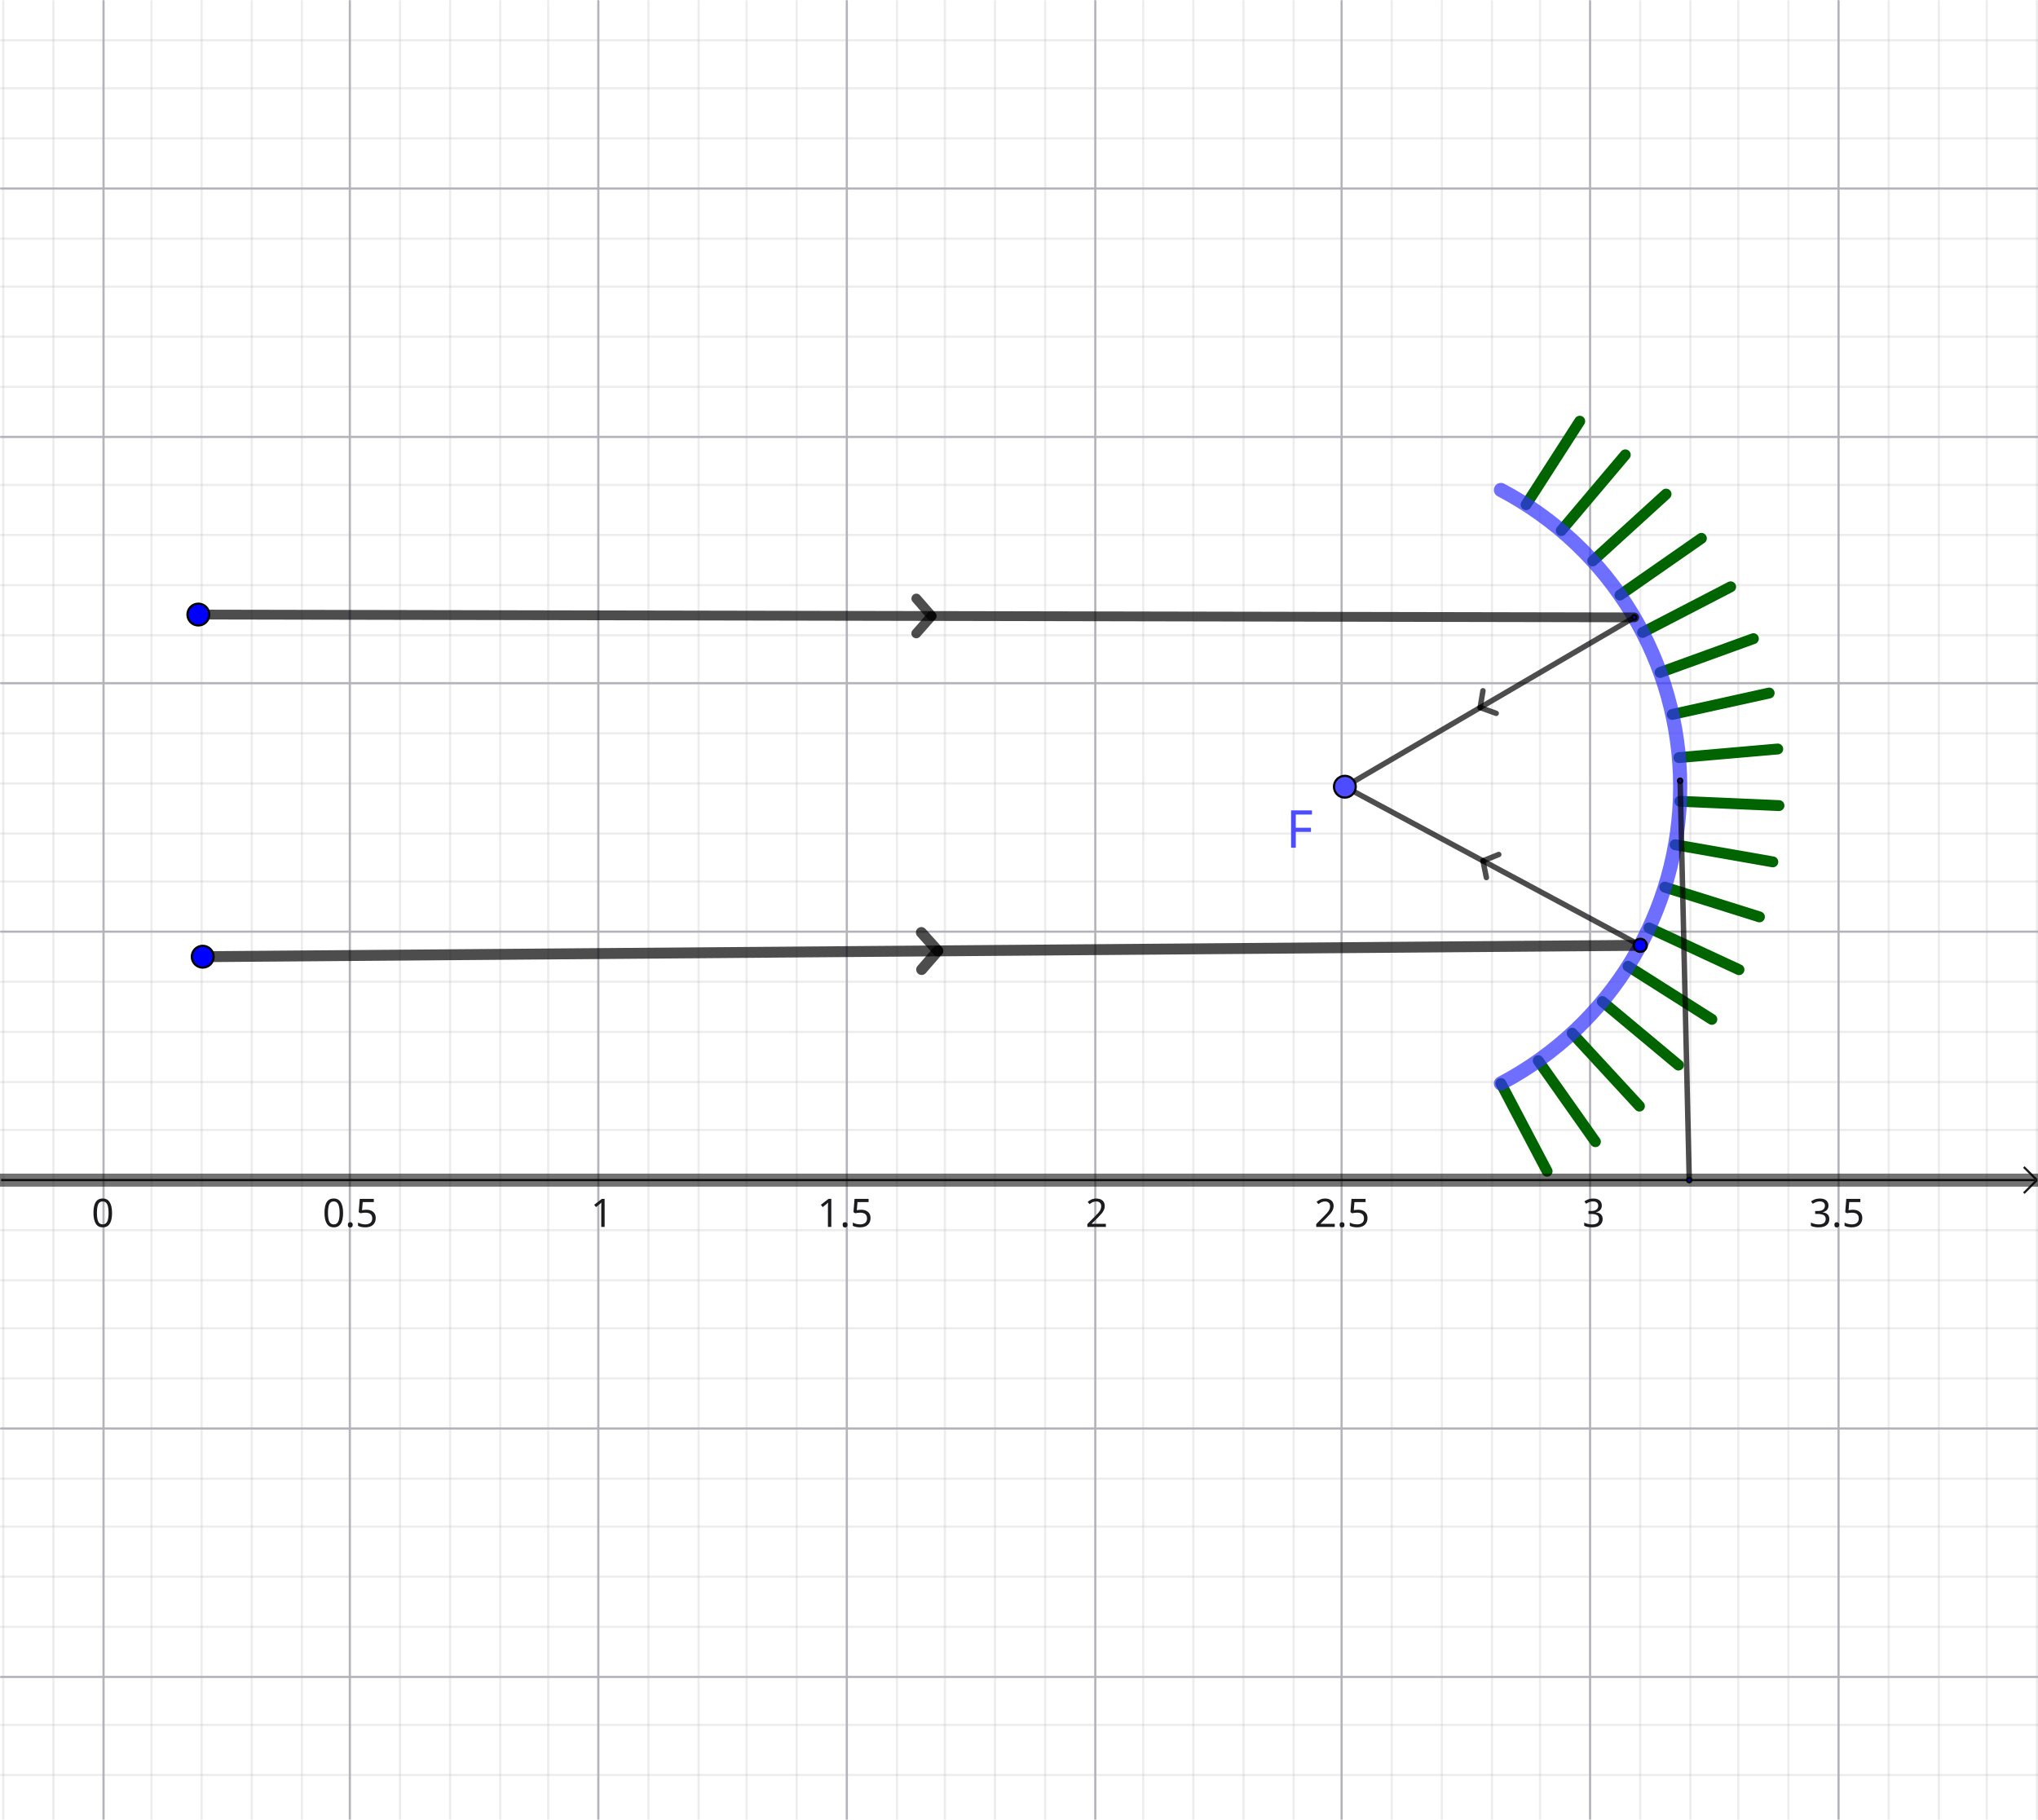
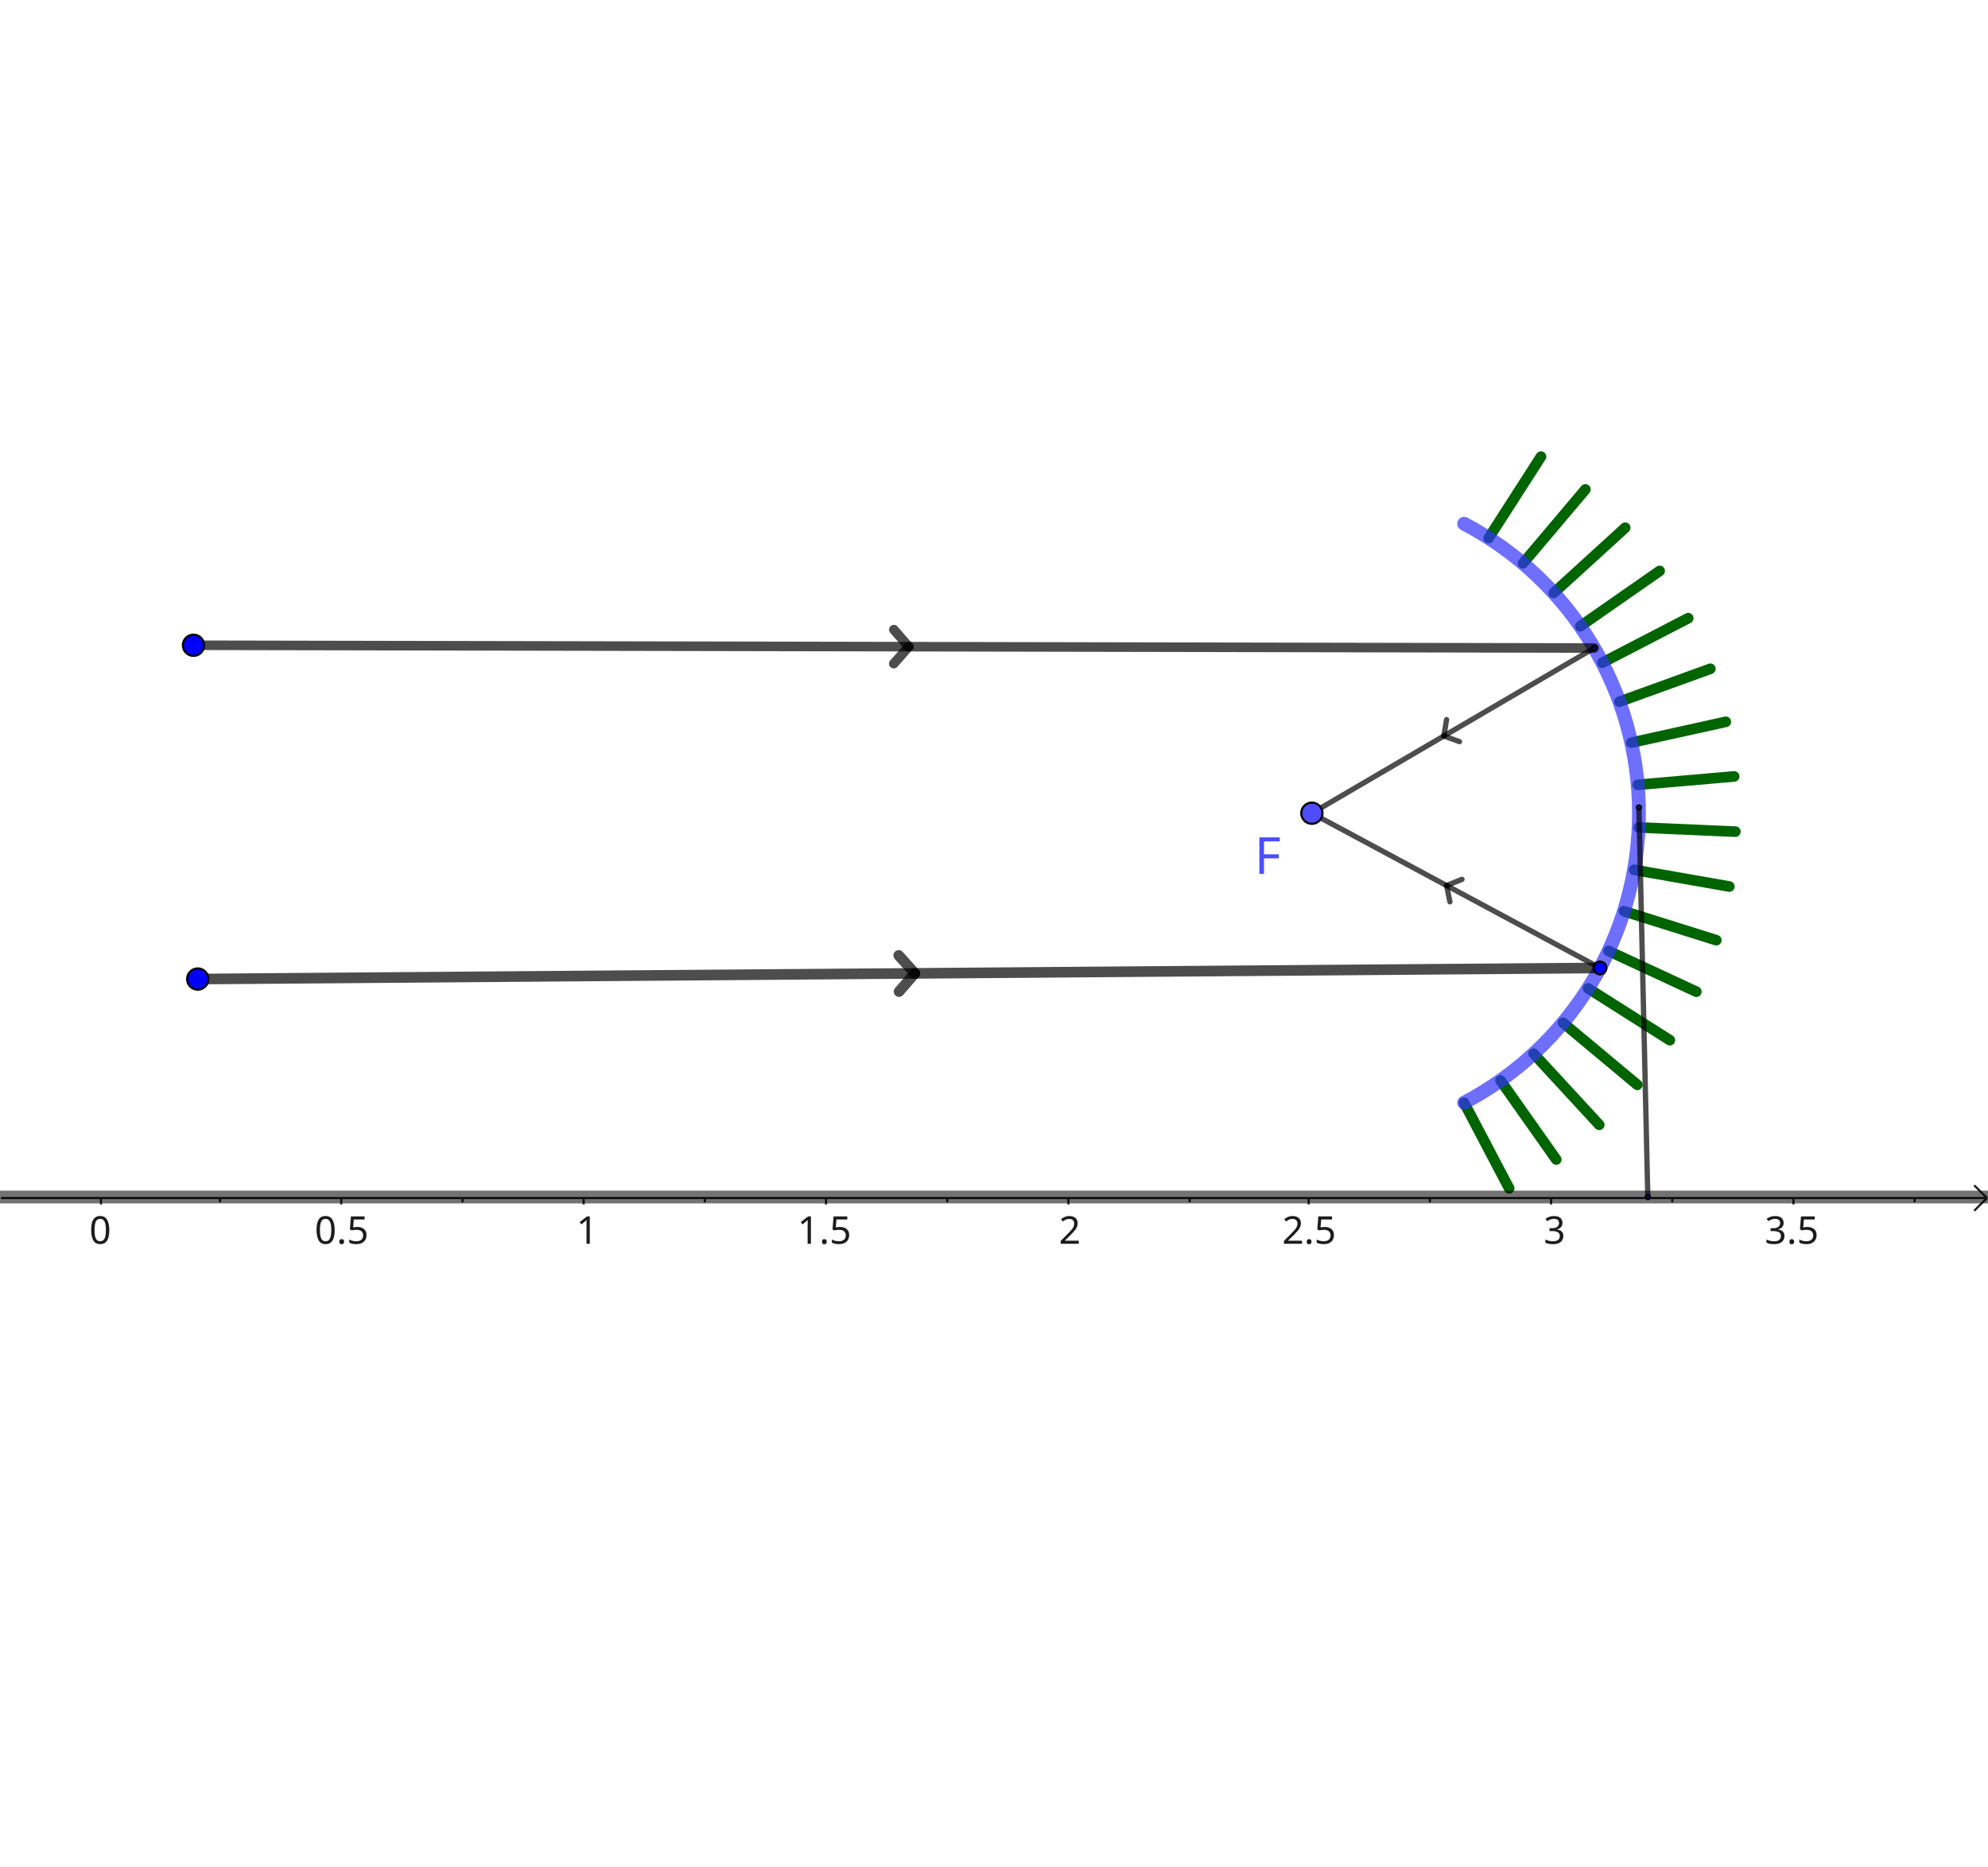
- <svg xmlns="http://www.w3.org/2000/svg" version="1.1" width="935" height="835">
+ <svg xmlns="http://www.w3.org/2000/svg" version="1.1" width="935" height="878">
  <defs>
-     <clipPath id="vucwcvTmTTzt">
-       <path fill="none" stroke="none" d=" M 0 0 L 935 0 L 935 835 L 0 835 L 0 0 Z" />
+     <clipPath id="PiOJOFTLlZXl">
+       <path fill="none" stroke="none" d=" M 0 0 L 935 0 L 935 878 L 0 878 L 0 0 Z" />
    </clipPath>
  </defs>
-   <g transform="scale(1,1)" clip-path="url(#vucwcvTmTTzt)">
+   <g transform="scale(1,1)" clip-path="url(#PiOJOFTLlZXl)">
    <g>
-       <rect fill="rgb(255,255,255)" stroke="none" x="0" y="0" width="935" height="835" fill-opacity="1" />
-       <path fill="none" stroke="rgb(180,179,186)" paint-order="fill stroke markers" d=" M 47.5 0.5 L 47.5 835.5 M 47.5 0.5 L 47.5 835.5 M 160.5 0.5 L 160.5 835.5 M 274.5 0.5 L 274.5 835.5 M 388.5 0.5 L 388.5 835.5 M 502.5 0.5 L 502.5 835.5 M 615.5 0.5 L 615.5 835.5 M 729.5 0.5 L 729.5 835.5 M 843.5 0.5 L 843.5 835.5" stroke-opacity="1" stroke-linecap="round" stroke-linejoin="round" stroke-miterlimit="10" />
-       <path fill="none" stroke="rgb(180,179,186)" paint-order="fill stroke markers" d=" M 1.5 0.5 L 1.5 835.5 M 24.5 0.5 L 24.5 835.5 M 69.5 0.5 L 69.5 835.5 M 92.5 0.5 L 92.5 835.5 M 115.5 0.5 L 115.5 835.5 M 138.5 0.5 L 138.5 835.5 M 183.5 0.5 L 183.5 835.5 M 206.5 0.5 L 206.5 835.5 M 229.5 0.5 L 229.5 835.5 M 251.5 0.5 L 251.5 835.5 M 297.5 0.5 L 297.5 835.5 M 320.5 0.5 L 320.5 835.5 M 342.5 0.5 L 342.5 835.5 M 365.5 0.5 L 365.5 835.5 M 411.5 0.5 L 411.5 835.5 M 433.5 0.5 L 433.5 835.5 M 456.5 0.5 L 456.5 835.5 M 479.5 0.5 L 479.5 835.5 M 524.5 0.5 L 524.5 835.5 M 547.5 0.5 L 547.5 835.5 M 570.5 0.5 L 570.5 835.5 M 593.5 0.5 L 593.5 835.5 M 638.5 0.5 L 638.5 835.5 M 661.5 0.5 L 661.5 835.5 M 684.5 0.5 L 684.5 835.5 M 706.5 0.5 L 706.5 835.5 M 752.5 0.5 L 752.5 835.5 M 775.5 0.5 L 775.5 835.5 M 797.5 0.5 L 797.5 835.5 M 820.5 0.5 L 820.5 835.5 M 866.5 0.5 L 866.5 835.5 M 889.5 0.5 L 889.5 835.5 M 911.5 0.5 L 911.5 835.5 M 934.5 0.5 L 934.5 835.5" stroke-opacity="0.235" stroke-linecap="round" stroke-linejoin="round" stroke-miterlimit="10" />
-       <path fill="none" stroke="rgb(180,179,186)" paint-order="fill stroke markers" d=" M 0.5 86.5 L 935.5 86.5 M 0.5 86.5 L 935.5 86.5 M 0.5 200.5 L 935.5 200.5 M 0.5 313.5 L 935.5 313.5 M 0.5 427.5 L 935.5 427.5 M 0.5 655.5 L 935.5 655.5 M 0.5 769.5 L 935.5 769.5" stroke-opacity="1" stroke-linecap="round" stroke-linejoin="round" stroke-miterlimit="10" />
-       <path fill="none" stroke="rgb(180,179,186)" paint-order="fill stroke markers" d=" M 0.5 18.5 L 935.5 18.5 M 0.5 18.5 L 935.5 18.5 M 0.5 40.5 L 935.5 40.5 M 0.5 63.5 L 935.5 63.5 M 0.5 109.5 L 935.5 109.5 M 0.5 131.5 L 935.5 131.5 M 0.5 154.5 L 935.5 154.5 M 0.5 177.5 L 935.5 177.5 M 0.5 222.5 L 935.5 222.5 M 0.5 245.5 L 935.5 245.5 M 0.5 268.5 L 935.5 268.5 M 0.5 291.5 L 935.5 291.5 M 0.5 336.5 L 935.5 336.5 M 0.5 359.5 L 935.5 359.5 M 0.5 382.5 L 935.5 382.5 M 0.5 404.5 L 935.5 404.5 M 0.5 450.5 L 935.5 450.5 M 0.5 473.5 L 935.5 473.5 M 0.5 496.5 L 935.5 496.5 M 0.5 518.5 L 935.5 518.5 M 0.5 564.5 L 935.5 564.5 M 0.5 587.5 L 935.5 587.5 M 0.5 609.5 L 935.5 609.5 M 0.5 632.5 L 935.5 632.5 M 0.5 678.5 L 935.5 678.5 M 0.5 700.5 L 935.5 700.5 M 0.5 723.5 L 935.5 723.5 M 0.5 746.5 L 935.5 746.5 M 0.5 791.5 L 935.5 791.5 M 0.5 814.5 L 935.5 814.5" stroke-opacity="0.235" stroke-linecap="round" stroke-linejoin="round" stroke-miterlimit="10" />
-       <path fill="none" stroke="rgb(28,28,31)" paint-order="fill stroke markers" d=" M 0.5 541.5 L 933.5 541.5" stroke-opacity="1" stroke-miterlimit="10" />
-       <path fill="none" stroke="rgb(28,28,31)" paint-order="fill stroke markers" d=" M 934.5 541.5 L 928.5 535.5" stroke-opacity="1" stroke-miterlimit="10" />
-       <path fill="none" stroke="rgb(28,28,31)" paint-order="fill stroke markers" d=" M 934.5 541.5 L 928.5 547.5" stroke-opacity="1" stroke-miterlimit="10" />
-       <text fill="rgb(28,28,31)" stroke="none" font-family="geogebra-sans-serif, sans-serif" font-size="18px" font-style="normal" font-weight="normal" text-decoration="normal" x="148" y="563" text-anchor="start" dominant-baseline="alphabetic" fill-opacity="1">0.5</text>
-       <text fill="rgb(28,28,31)" stroke="none" font-family="geogebra-sans-serif, sans-serif" font-size="18px" font-style="normal" font-weight="normal" text-decoration="normal" x="271" y="563" text-anchor="start" dominant-baseline="alphabetic" fill-opacity="1">1</text>
-       <text fill="rgb(28,28,31)" stroke="none" font-family="geogebra-sans-serif, sans-serif" font-size="18px" font-style="normal" font-weight="normal" text-decoration="normal" x="375" y="563" text-anchor="start" dominant-baseline="alphabetic" fill-opacity="1">1.5</text>
-       <text fill="rgb(28,28,31)" stroke="none" font-family="geogebra-sans-serif, sans-serif" font-size="18px" font-style="normal" font-weight="normal" text-decoration="normal" x="498" y="563" text-anchor="start" dominant-baseline="alphabetic" fill-opacity="1">2</text>
-       <text fill="rgb(28,28,31)" stroke="none" font-family="geogebra-sans-serif, sans-serif" font-size="18px" font-style="normal" font-weight="normal" text-decoration="normal" x="603" y="563" text-anchor="start" dominant-baseline="alphabetic" fill-opacity="1">2.5</text>
-       <text fill="rgb(28,28,31)" stroke="none" font-family="geogebra-sans-serif, sans-serif" font-size="18px" font-style="normal" font-weight="normal" text-decoration="normal" x="726" y="563" text-anchor="start" dominant-baseline="alphabetic" fill-opacity="1">3</text>
-       <text fill="rgb(28,28,31)" stroke="none" font-family="geogebra-sans-serif, sans-serif" font-size="18px" font-style="normal" font-weight="normal" text-decoration="normal" x="830" y="563" text-anchor="start" dominant-baseline="alphabetic" fill-opacity="1">3.5</text>
-       <text fill="rgb(28,28,31)" stroke="none" font-family="geogebra-sans-serif, sans-serif" font-size="18px" font-style="normal" font-weight="normal" text-decoration="normal" x="42" y="563" text-anchor="start" dominant-baseline="alphabetic" fill-opacity="1">0</text>
-       <path fill="none" stroke="rgb(0,100,0)" paint-order="fill stroke markers" d=" M 688.602 497.163 L 709.785 537.444" stroke-opacity="1" stroke-linecap="round" stroke-linejoin="round" stroke-miterlimit="10" stroke-width="5" />
-       <path fill="none" stroke="rgb(0,100,0)" paint-order="fill stroke markers" d=" M 705.7 486.696 L 731.94 523.881" stroke-opacity="1" stroke-linecap="round" stroke-linejoin="round" stroke-miterlimit="10" stroke-width="5" />
-       <path fill="none" stroke="rgb(0,100,0)" paint-order="fill stroke markers" d=" M 721.291 474.095 L 752.144 507.552" stroke-opacity="1" stroke-linecap="round" stroke-linejoin="round" stroke-miterlimit="10" stroke-width="5" />
-       <path fill="none" stroke="rgb(0,100,0)" paint-order="fill stroke markers" d=" M 735.112 459.574 L 770.053 488.735" stroke-opacity="1" stroke-linecap="round" stroke-linejoin="round" stroke-miterlimit="10" stroke-width="5" />
-       <path fill="none" stroke="rgb(0,100,0)" paint-order="fill stroke markers" d=" M 746.927 443.379 L 785.363 467.749" stroke-opacity="1" stroke-linecap="round" stroke-linejoin="round" stroke-miterlimit="10" stroke-width="5" />
-       <path fill="none" stroke="rgb(0,100,0)" paint-order="fill stroke markers" d=" M 756.536 425.785 L 797.814 444.95" stroke-opacity="1" stroke-linecap="round" stroke-linejoin="round" stroke-miterlimit="10" stroke-width="5" />
-       <path fill="none" stroke="rgb(0,100,0)" paint-order="fill stroke markers" d=" M 763.775 407.091 L 807.195 420.725" stroke-opacity="1" stroke-linecap="round" stroke-linejoin="round" stroke-miterlimit="10" stroke-width="5" />
-       <path fill="none" stroke="rgb(0,100,0)" paint-order="fill stroke markers" d=" M 768.522 387.614 L 813.347 395.487" stroke-opacity="1" stroke-linecap="round" stroke-linejoin="round" stroke-miterlimit="10" stroke-width="5" />
-       <path fill="none" stroke="rgb(0,100,0)" paint-order="fill stroke markers" d=" M 770.696 367.685 L 816.164 369.663" stroke-opacity="1" stroke-linecap="round" stroke-linejoin="round" stroke-miterlimit="10" stroke-width="5" />
-       <path fill="none" stroke="rgb(0,100,0)" paint-order="fill stroke markers" d=" M 770.261 347.643 L 815.6 343.692" stroke-opacity="1" stroke-linecap="round" stroke-linejoin="round" stroke-miterlimit="10" stroke-width="5" />
-       <path fill="none" stroke="rgb(0,100,0)" paint-order="fill stroke markers" d=" M 767.223 327.828 L 811.663 318.015" stroke-opacity="1" stroke-linecap="round" stroke-linejoin="round" stroke-miterlimit="10" stroke-width="5" />
-       <path fill="none" stroke="rgb(0,100,0)" paint-order="fill stroke markers" d=" M 761.634 308.576 L 804.421 293.067" stroke-opacity="1" stroke-linecap="round" stroke-linejoin="round" stroke-miterlimit="10" stroke-width="5" />
-       <path fill="none" stroke="rgb(0,100,0)" paint-order="fill stroke markers" d=" M 753.589 290.214 L 793.996 269.273" stroke-opacity="1" stroke-linecap="round" stroke-linejoin="round" stroke-miterlimit="10" stroke-width="5" />
-       <path fill="none" stroke="rgb(0,100,0)" paint-order="fill stroke markers" d=" M 743.225 273.054 L 780.566 247.037" stroke-opacity="1" stroke-linecap="round" stroke-linejoin="round" stroke-miterlimit="10" stroke-width="5" />
-       <path fill="none" stroke="rgb(0,100,0)" paint-order="fill stroke markers" d=" M 730.717 257.388 L 764.358 226.736" stroke-opacity="1" stroke-linecap="round" stroke-linejoin="round" stroke-miterlimit="10" stroke-width="5" />
-       <path fill="none" stroke="rgb(0,100,0)" paint-order="fill stroke markers" d=" M 716.279 243.48 L 745.649 208.715" stroke-opacity="1" stroke-linecap="round" stroke-linejoin="round" stroke-miterlimit="10" stroke-width="5" />
-       <path fill="none" stroke="rgb(0,100,0)" paint-order="fill stroke markers" d=" M 700.155 231.569 L 724.755 193.279" stroke-opacity="1" stroke-linecap="round" stroke-linejoin="round" stroke-miterlimit="10" stroke-width="5" />
-       <path fill="none" stroke="rgb(51,51,255)" paint-order="fill stroke markers" d=" M 688.602 497.163 C 739.174 470.569 770.841 418.138 770.841 361 C 770.842 303.863 739.175 251.431 688.603 224.838" stroke-opacity="0.702" stroke-linecap="round" stroke-linejoin="round" stroke-miterlimit="10" stroke-width="6.5" />
-       <path fill="none" stroke="rgb(0,0,0)" paint-order="fill stroke markers" d=" M -5 541.527 L 940 541.527" stroke-opacity="0.549" stroke-linecap="round" stroke-linejoin="round" stroke-miterlimit="10" stroke-width="6" />
-       <path fill="none" stroke="rgb(0,0,0)" paint-order="fill stroke markers" d=" M 770.817 358.267 L 775 541.527" stroke-opacity="0.698" stroke-linecap="round" stroke-linejoin="round" stroke-miterlimit="10" stroke-width="2.5" />
-       <path fill="none" stroke="rgb(0,0,0)" paint-order="fill stroke markers" d=" M 427.389 282.664 L 420.373 290.65" stroke-opacity="0.698" stroke-linecap="round" stroke-linejoin="round" stroke-miterlimit="10" stroke-width="4.5" />
-       <path fill="none" stroke="rgb(0,0,0)" paint-order="fill stroke markers" d=" M 427.389 282.664 L 420.404 274.65" stroke-opacity="0.698" stroke-linecap="round" stroke-linejoin="round" stroke-miterlimit="10" stroke-width="4.5" />
-       <path fill="none" stroke="rgb(0,0,0)" paint-order="fill stroke markers" d=" M 91 282 L 749.777 283.299" stroke-opacity="0.698" stroke-linecap="round" stroke-linejoin="round" stroke-miterlimit="10" stroke-width="4.5" />
-       <path fill="none" stroke="rgb(0,0,0)" paint-order="fill stroke markers" d=" M 679.073 324.675 L 680.358 316.971" stroke-opacity="0.698" stroke-linecap="round" stroke-linejoin="round" stroke-miterlimit="10" stroke-width="2.5" />
-       <path fill="none" stroke="rgb(0,0,0)" paint-order="fill stroke markers" d=" M 679.073 324.675 L 686.419 327.328" stroke-opacity="0.698" stroke-linecap="round" stroke-linejoin="round" stroke-miterlimit="10" stroke-width="2.5" />
-       <path fill="none" stroke="rgb(0,0,0)" paint-order="fill stroke markers" d=" M 749.777 283.299 L 617 361" stroke-opacity="0.698" stroke-linecap="round" stroke-linejoin="round" stroke-miterlimit="10" stroke-width="2.5" />
-       <path fill="none" stroke="rgb(0,0,0)" paint-order="fill stroke markers" d=" M 680.362 395.028 L 687.605 392.107" stroke-opacity="0.698" stroke-linecap="round" stroke-linejoin="round" stroke-miterlimit="10" stroke-width="2.5" />
-       <path fill="none" stroke="rgb(0,0,0)" paint-order="fill stroke markers" d=" M 680.362 395.028 L 681.928 402.679" stroke-opacity="0.698" stroke-linecap="round" stroke-linejoin="round" stroke-miterlimit="10" stroke-width="2.5" />
-       <path fill="none" stroke="rgb(0,0,0)" paint-order="fill stroke markers" d=" M 752.533 433.787 L 617 361" stroke-opacity="0.698" stroke-linecap="round" stroke-linejoin="round" stroke-miterlimit="10" stroke-width="2.5" />
-       <path fill="none" stroke="rgb(0,0,0)" paint-order="fill stroke markers" d=" M 430.266 436.334 L 422.834 444.893" stroke-opacity="0.698" stroke-linecap="round" stroke-linejoin="round" stroke-miterlimit="10" stroke-width="5" />
-       <path fill="none" stroke="rgb(0,0,0)" paint-order="fill stroke markers" d=" M 430.266 436.334 L 422.699 427.894" stroke-opacity="0.698" stroke-linecap="round" stroke-linejoin="round" stroke-miterlimit="10" stroke-width="5" />
-       <path fill="none" stroke="rgb(0,0,0)" paint-order="fill stroke markers" d=" M 93 439 L 752.533 433.787" stroke-opacity="0.698" stroke-linecap="round" stroke-linejoin="round" stroke-miterlimit="10" stroke-width="5" />
-       <path fill="rgb(77,77,255)" stroke="none" paint-order="stroke fill markers" d=" M 622 361 C 622 363.761 619.761 366 617 366 C 614.239 366 612 363.761 612 361 C 612 358.239 614.239 356 617 356 C 619.761 356 622 358.239 622 361 Z" fill-opacity="1" />
-       <path fill="none" stroke="rgb(0,0,0)" paint-order="fill stroke markers" d=" M 622 361 C 622 363.761 619.761 366 617 366 C 614.239 366 612 363.761 612 361 C 612 358.239 614.239 356 617 356 C 619.761 356 622 358.239 622 361 Z" stroke-opacity="1" stroke-linecap="round" stroke-linejoin="round" stroke-miterlimit="10" />
-       <text fill="rgb(77,77,255)" stroke="none" font-family="geogebra-sans-serif, sans-serif" font-size="24px" font-style="normal" font-weight="normal" text-decoration="normal" x="590" y="389" text-anchor="start" dominant-baseline="alphabetic" fill-opacity="1">F</text>
-       <path fill="rgb(0,0,255)" stroke="none" paint-order="stroke fill markers" d=" M 771.817 358.267 C 771.817 358.82 771.369 359.267 770.817 359.267 C 770.265 359.267 769.817 358.82 769.817 358.267 C 769.817 357.715 770.265 357.267 770.817 357.267 C 771.369 357.267 771.817 357.715 771.817 358.267 Z" fill-opacity="1" />
-       <path fill="none" stroke="rgb(0,0,0)" paint-order="fill stroke markers" d=" M 771.817 358.267 C 771.817 358.82 771.369 359.267 770.817 359.267 C 770.265 359.267 769.817 358.82 769.817 358.267 C 769.817 357.715 770.265 357.267 770.817 357.267 C 771.369 357.267 771.817 357.715 771.817 358.267 Z" stroke-opacity="1" stroke-linecap="round" stroke-linejoin="round" stroke-miterlimit="10" />
-       <path fill="rgb(0,0,255)" stroke="none" paint-order="stroke fill markers" d=" M 776 541.527 C 776 542.079 775.552 542.527 775 542.527 C 774.448 542.527 774 542.079 774 541.527 C 774 540.974 774.448 540.527 775 540.527 C 775.552 540.527 776 540.974 776 541.527 Z" fill-opacity="1" />
-       <path fill="none" stroke="rgb(0,0,0)" paint-order="fill stroke markers" d=" M 776 541.527 C 776 542.079 775.552 542.527 775 542.527 C 774.448 542.527 774 542.079 774 541.527 C 774 540.974 774.448 540.527 775 540.527 C 775.552 540.527 776 540.974 776 541.527 Z" stroke-opacity="1" stroke-linecap="round" stroke-linejoin="round" stroke-miterlimit="10" />
-       <path fill="rgb(0,0,255)" stroke="none" paint-order="stroke fill markers" d=" M 96 282 C 96 284.761 93.761 287 91 287 C 88.239 287 86 284.761 86 282 C 86 279.239 88.239 277 91 277 C 93.761 277 96 279.239 96 282 Z" fill-opacity="1" />
-       <path fill="none" stroke="rgb(0,0,0)" paint-order="fill stroke markers" d=" M 96 282 C 96 284.761 93.761 287 91 287 C 88.239 287 86 284.761 86 282 C 86 279.239 88.239 277 91 277 C 93.761 277 96 279.239 96 282 Z" stroke-opacity="1" stroke-linecap="round" stroke-linejoin="round" stroke-miterlimit="10" />
-       <path fill="rgb(0,0,255)" stroke="none" paint-order="stroke fill markers" d=" M 750.777 283.299 C 750.777 283.852 750.33 284.299 749.777 284.299 C 749.225 284.299 748.777 283.852 748.777 283.299 C 748.777 282.747 749.225 282.299 749.777 282.299 C 750.33 282.299 750.777 282.747 750.777 283.299 Z" fill-opacity="1" />
-       <path fill="none" stroke="rgb(0,0,0)" paint-order="fill stroke markers" d=" M 750.777 283.299 C 750.777 283.852 750.33 284.299 749.777 284.299 C 749.225 284.299 748.777 283.852 748.777 283.299 C 748.777 282.747 749.225 282.299 749.777 282.299 C 750.33 282.299 750.777 282.747 750.777 283.299 Z" stroke-opacity="1" stroke-linecap="round" stroke-linejoin="round" stroke-miterlimit="10" />
-       <path fill="rgb(0,0,255)" stroke="none" paint-order="stroke fill markers" d=" M 755.533 433.787 C 755.533 435.444 754.19 436.787 752.533 436.787 C 750.876 436.787 749.533 435.444 749.533 433.787 C 749.533 432.13 750.876 430.787 752.533 430.787 C 754.19 430.787 755.533 432.13 755.533 433.787 Z" fill-opacity="1" />
-       <path fill="none" stroke="rgb(0,0,0)" paint-order="fill stroke markers" d=" M 755.533 433.787 C 755.533 435.444 754.19 436.787 752.533 436.787 C 750.876 436.787 749.533 435.444 749.533 433.787 C 749.533 432.13 750.876 430.787 752.533 430.787 C 754.19 430.787 755.533 432.13 755.533 433.787 Z" stroke-opacity="1" stroke-linecap="round" stroke-linejoin="round" stroke-miterlimit="10" />
-       <path fill="rgb(0,0,255)" stroke="none" paint-order="stroke fill markers" d=" M 98 439 C 98 441.761 95.761 444 93 444 C 90.239 444 88 441.761 88 439 C 88 436.239 90.239 434 93 434 C 95.761 434 98 436.239 98 439 Z" fill-opacity="1" />
-       <path fill="none" stroke="rgb(0,0,0)" paint-order="fill stroke markers" d=" M 98 439 C 98 441.761 95.761 444 93 444 C 90.239 444 88 441.761 88 439 C 88 436.239 90.239 434 93 434 C 95.761 434 98 436.239 98 439 Z" stroke-opacity="1" stroke-linecap="round" stroke-linejoin="round" stroke-miterlimit="10" />
+       <rect fill="none" stroke="none" x="0" y="0" width="935" height="878" fill-opacity="1" />
+       <path fill="none" stroke="rgb(28,28,31)" paint-order="fill stroke markers" d=" M 0.5 563.5 L 933.5 563.5" stroke-opacity="1" stroke-miterlimit="10" />
+       <path fill="none" stroke="rgb(28,28,31)" paint-order="fill stroke markers" d=" M 934.5 563.5 L 928.5 557.5" stroke-opacity="1" stroke-miterlimit="10" />
+       <path fill="none" stroke="rgb(28,28,31)" paint-order="fill stroke markers" d=" M 934.5 563.5 L 928.5 569.5" stroke-opacity="1" stroke-miterlimit="10" />
+       <path fill="none" stroke="rgb(28,28,31)" paint-order="fill stroke markers" d=" M 47.5 563.5 L 47.5 566.5" stroke-opacity="1" stroke-miterlimit="10" />
+       <path fill="none" stroke="rgb(28,28,31)" paint-order="fill stroke markers" d=" M -9.5 563.5 L -9.5 565.5" stroke-opacity="1" stroke-miterlimit="10" />
+       <text fill="rgb(28,28,31)" stroke="none" font-family="geogebra-sans-serif, sans-serif" font-size="18px" font-style="normal" font-weight="normal" text-decoration="normal" x="148" y="585" text-anchor="start" dominant-baseline="alphabetic" fill-opacity="1">0.5</text>
+       <path fill="none" stroke="rgb(28,28,31)" paint-order="fill stroke markers" d=" M 160.5 563.5 L 160.5 566.5" stroke-opacity="1" stroke-miterlimit="10" />
+       <path fill="none" stroke="rgb(28,28,31)" paint-order="fill stroke markers" d=" M 103.5 563.5 L 103.5 565.5" stroke-opacity="1" stroke-miterlimit="10" />
+       <text fill="rgb(28,28,31)" stroke="none" font-family="geogebra-sans-serif, sans-serif" font-size="18px" font-style="normal" font-weight="normal" text-decoration="normal" x="271" y="585" text-anchor="start" dominant-baseline="alphabetic" fill-opacity="1">1</text>
+       <path fill="none" stroke="rgb(28,28,31)" paint-order="fill stroke markers" d=" M 274.5 563.5 L 274.5 566.5" stroke-opacity="1" stroke-miterlimit="10" />
+       <path fill="none" stroke="rgb(28,28,31)" paint-order="fill stroke markers" d=" M 217.5 563.5 L 217.5 565.5" stroke-opacity="1" stroke-miterlimit="10" />
+       <text fill="rgb(28,28,31)" stroke="none" font-family="geogebra-sans-serif, sans-serif" font-size="18px" font-style="normal" font-weight="normal" text-decoration="normal" x="375" y="585" text-anchor="start" dominant-baseline="alphabetic" fill-opacity="1">1.5</text>
+       <path fill="none" stroke="rgb(28,28,31)" paint-order="fill stroke markers" d=" M 388.5 563.5 L 388.5 566.5" stroke-opacity="1" stroke-miterlimit="10" />
+       <path fill="none" stroke="rgb(28,28,31)" paint-order="fill stroke markers" d=" M 331.5 563.5 L 331.5 565.5" stroke-opacity="1" stroke-miterlimit="10" />
+       <text fill="rgb(28,28,31)" stroke="none" font-family="geogebra-sans-serif, sans-serif" font-size="18px" font-style="normal" font-weight="normal" text-decoration="normal" x="498" y="585" text-anchor="start" dominant-baseline="alphabetic" fill-opacity="1">2</text>
+       <path fill="none" stroke="rgb(28,28,31)" paint-order="fill stroke markers" d=" M 502.5 563.5 L 502.5 566.5" stroke-opacity="1" stroke-miterlimit="10" />
+       <path fill="none" stroke="rgb(28,28,31)" paint-order="fill stroke markers" d=" M 445.5 563.5 L 445.5 565.5" stroke-opacity="1" stroke-miterlimit="10" />
+       <text fill="rgb(28,28,31)" stroke="none" font-family="geogebra-sans-serif, sans-serif" font-size="18px" font-style="normal" font-weight="normal" text-decoration="normal" x="603" y="585" text-anchor="start" dominant-baseline="alphabetic" fill-opacity="1">2.5</text>
+       <path fill="none" stroke="rgb(28,28,31)" paint-order="fill stroke markers" d=" M 615.5 563.5 L 615.5 566.5" stroke-opacity="1" stroke-miterlimit="10" />
+       <path fill="none" stroke="rgb(28,28,31)" paint-order="fill stroke markers" d=" M 559.5 563.5 L 559.5 565.5" stroke-opacity="1" stroke-miterlimit="10" />
+       <text fill="rgb(28,28,31)" stroke="none" font-family="geogebra-sans-serif, sans-serif" font-size="18px" font-style="normal" font-weight="normal" text-decoration="normal" x="726" y="585" text-anchor="start" dominant-baseline="alphabetic" fill-opacity="1">3</text>
+       <path fill="none" stroke="rgb(28,28,31)" paint-order="fill stroke markers" d=" M 729.5 563.5 L 729.5 566.5" stroke-opacity="1" stroke-miterlimit="10" />
+       <path fill="none" stroke="rgb(28,28,31)" paint-order="fill stroke markers" d=" M 672.5 563.5 L 672.5 565.5" stroke-opacity="1" stroke-miterlimit="10" />
+       <text fill="rgb(28,28,31)" stroke="none" font-family="geogebra-sans-serif, sans-serif" font-size="18px" font-style="normal" font-weight="normal" text-decoration="normal" x="830" y="585" text-anchor="start" dominant-baseline="alphabetic" fill-opacity="1">3.5</text>
+       <path fill="none" stroke="rgb(28,28,31)" paint-order="fill stroke markers" d=" M 843.5 563.5 L 843.5 566.5" stroke-opacity="1" stroke-miterlimit="10" />
+       <path fill="none" stroke="rgb(28,28,31)" paint-order="fill stroke markers" d=" M 786.5 563.5 L 786.5 565.5" stroke-opacity="1" stroke-miterlimit="10" />
+       <path fill="none" stroke="rgb(28,28,31)" paint-order="fill stroke markers" d=" M 900.5 563.5 L 900.5 565.5" stroke-opacity="1" stroke-miterlimit="10" />
+       <text fill="rgb(28,28,31)" stroke="none" font-family="geogebra-sans-serif, sans-serif" font-size="18px" font-style="normal" font-weight="normal" text-decoration="normal" x="42" y="585" text-anchor="start" dominant-baseline="alphabetic" fill-opacity="1">0</text>
+       <path fill="none" stroke="rgb(0,100,0)" paint-order="fill stroke markers" d=" M 688.602 518.663 L 709.785 558.944" stroke-opacity="1" stroke-linecap="round" stroke-linejoin="round" stroke-miterlimit="10" stroke-width="5" />
+       <path fill="none" stroke="rgb(0,100,0)" paint-order="fill stroke markers" d=" M 705.7 508.196 L 731.94 545.381" stroke-opacity="1" stroke-linecap="round" stroke-linejoin="round" stroke-miterlimit="10" stroke-width="5" />
+       <path fill="none" stroke="rgb(0,100,0)" paint-order="fill stroke markers" d=" M 721.291 495.595 L 752.144 529.052" stroke-opacity="1" stroke-linecap="round" stroke-linejoin="round" stroke-miterlimit="10" stroke-width="5" />
+       <path fill="none" stroke="rgb(0,100,0)" paint-order="fill stroke markers" d=" M 735.112 481.074 L 770.053 510.235" stroke-opacity="1" stroke-linecap="round" stroke-linejoin="round" stroke-miterlimit="10" stroke-width="5" />
+       <path fill="none" stroke="rgb(0,100,0)" paint-order="fill stroke markers" d=" M 746.927 464.879 L 785.363 489.249" stroke-opacity="1" stroke-linecap="round" stroke-linejoin="round" stroke-miterlimit="10" stroke-width="5" />
+       <path fill="none" stroke="rgb(0,100,0)" paint-order="fill stroke markers" d=" M 756.536 447.285 L 797.814 466.45" stroke-opacity="1" stroke-linecap="round" stroke-linejoin="round" stroke-miterlimit="10" stroke-width="5" />
+       <path fill="none" stroke="rgb(0,100,0)" paint-order="fill stroke markers" d=" M 763.775 428.591 L 807.195 442.225" stroke-opacity="1" stroke-linecap="round" stroke-linejoin="round" stroke-miterlimit="10" stroke-width="5" />
+       <path fill="none" stroke="rgb(0,100,0)" paint-order="fill stroke markers" d=" M 768.522 409.114 L 813.347 416.987" stroke-opacity="1" stroke-linecap="round" stroke-linejoin="round" stroke-miterlimit="10" stroke-width="5" />
+       <path fill="none" stroke="rgb(0,100,0)" paint-order="fill stroke markers" d=" M 770.696 389.185 L 816.164 391.163" stroke-opacity="1" stroke-linecap="round" stroke-linejoin="round" stroke-miterlimit="10" stroke-width="5" />
+       <path fill="none" stroke="rgb(0,100,0)" paint-order="fill stroke markers" d=" M 770.261 369.143 L 815.6 365.192" stroke-opacity="1" stroke-linecap="round" stroke-linejoin="round" stroke-miterlimit="10" stroke-width="5" />
+       <path fill="none" stroke="rgb(0,100,0)" paint-order="fill stroke markers" d=" M 767.223 349.328 L 811.663 339.515" stroke-opacity="1" stroke-linecap="round" stroke-linejoin="round" stroke-miterlimit="10" stroke-width="5" />
+       <path fill="none" stroke="rgb(0,100,0)" paint-order="fill stroke markers" d=" M 761.634 330.076 L 804.421 314.567" stroke-opacity="1" stroke-linecap="round" stroke-linejoin="round" stroke-miterlimit="10" stroke-width="5" />
+       <path fill="none" stroke="rgb(0,100,0)" paint-order="fill stroke markers" d=" M 753.589 311.714 L 793.996 290.773" stroke-opacity="1" stroke-linecap="round" stroke-linejoin="round" stroke-miterlimit="10" stroke-width="5" />
+       <path fill="none" stroke="rgb(0,100,0)" paint-order="fill stroke markers" d=" M 743.225 294.554 L 780.566 268.537" stroke-opacity="1" stroke-linecap="round" stroke-linejoin="round" stroke-miterlimit="10" stroke-width="5" />
+       <path fill="none" stroke="rgb(0,100,0)" paint-order="fill stroke markers" d=" M 730.717 278.888 L 764.358 248.236" stroke-opacity="1" stroke-linecap="round" stroke-linejoin="round" stroke-miterlimit="10" stroke-width="5" />
+       <path fill="none" stroke="rgb(0,100,0)" paint-order="fill stroke markers" d=" M 716.279 264.98 L 745.649 230.215" stroke-opacity="1" stroke-linecap="round" stroke-linejoin="round" stroke-miterlimit="10" stroke-width="5" />
+       <path fill="none" stroke="rgb(0,100,0)" paint-order="fill stroke markers" d=" M 700.155 253.069 L 724.755 214.779" stroke-opacity="1" stroke-linecap="round" stroke-linejoin="round" stroke-miterlimit="10" stroke-width="5" />
+       <path fill="none" stroke="rgb(51,51,255)" paint-order="fill stroke markers" d=" M 688.602 518.663 C 739.174 492.069 770.841 439.638 770.841 382.5 C 770.842 325.363 739.175 272.931 688.603 246.338" stroke-opacity="0.702" stroke-linecap="round" stroke-linejoin="round" stroke-miterlimit="10" stroke-width="6.5" />
+       <path fill="none" stroke="rgb(0,0,0)" paint-order="fill stroke markers" d=" M -5 563.027 L 940 563.027" stroke-opacity="0.549" stroke-linecap="round" stroke-linejoin="round" stroke-miterlimit="10" stroke-width="6" />
+       <path fill="none" stroke="rgb(0,0,0)" paint-order="fill stroke markers" d=" M 770.817 379.767 L 775 563.027" stroke-opacity="0.698" stroke-linecap="round" stroke-linejoin="round" stroke-miterlimit="10" stroke-width="2.5" />
+       <path fill="none" stroke="rgb(0,0,0)" paint-order="fill stroke markers" d=" M 427.389 304.164 L 420.373 312.15" stroke-opacity="0.698" stroke-linecap="round" stroke-linejoin="round" stroke-miterlimit="10" stroke-width="4.5" />
+       <path fill="none" stroke="rgb(0,0,0)" paint-order="fill stroke markers" d=" M 427.389 304.164 L 420.404 296.15" stroke-opacity="0.698" stroke-linecap="round" stroke-linejoin="round" stroke-miterlimit="10" stroke-width="4.5" />
+       <path fill="none" stroke="rgb(0,0,0)" paint-order="fill stroke markers" d=" M 91 303.5 L 749.777 304.799" stroke-opacity="0.698" stroke-linecap="round" stroke-linejoin="round" stroke-miterlimit="10" stroke-width="4.5" />
+       <path fill="none" stroke="rgb(0,0,0)" paint-order="fill stroke markers" d=" M 679.073 346.175 L 680.358 338.471" stroke-opacity="0.698" stroke-linecap="round" stroke-linejoin="round" stroke-miterlimit="10" stroke-width="2.5" />
+       <path fill="none" stroke="rgb(0,0,0)" paint-order="fill stroke markers" d=" M 679.073 346.175 L 686.419 348.828" stroke-opacity="0.698" stroke-linecap="round" stroke-linejoin="round" stroke-miterlimit="10" stroke-width="2.5" />
+       <path fill="none" stroke="rgb(0,0,0)" paint-order="fill stroke markers" d=" M 749.777 304.799 L 617 382.5" stroke-opacity="0.698" stroke-linecap="round" stroke-linejoin="round" stroke-miterlimit="10" stroke-width="2.5" />
+       <path fill="none" stroke="rgb(0,0,0)" paint-order="fill stroke markers" d=" M 680.362 416.528 L 687.605 413.607" stroke-opacity="0.698" stroke-linecap="round" stroke-linejoin="round" stroke-miterlimit="10" stroke-width="2.5" />
+       <path fill="none" stroke="rgb(0,0,0)" paint-order="fill stroke markers" d=" M 680.362 416.528 L 681.928 424.179" stroke-opacity="0.698" stroke-linecap="round" stroke-linejoin="round" stroke-miterlimit="10" stroke-width="2.5" />
+       <path fill="none" stroke="rgb(0,0,0)" paint-order="fill stroke markers" d=" M 752.533 455.287 L 617 382.5" stroke-opacity="0.698" stroke-linecap="round" stroke-linejoin="round" stroke-miterlimit="10" stroke-width="2.5" />
+       <path fill="none" stroke="rgb(0,0,0)" paint-order="fill stroke markers" d=" M 430.266 457.834 L 422.834 466.393" stroke-opacity="0.698" stroke-linecap="round" stroke-linejoin="round" stroke-miterlimit="10" stroke-width="5" />
+       <path fill="none" stroke="rgb(0,0,0)" paint-order="fill stroke markers" d=" M 430.266 457.834 L 422.699 449.394" stroke-opacity="0.698" stroke-linecap="round" stroke-linejoin="round" stroke-miterlimit="10" stroke-width="5" />
+       <path fill="none" stroke="rgb(0,0,0)" paint-order="fill stroke markers" d=" M 93 460.5 L 752.533 455.287" stroke-opacity="0.698" stroke-linecap="round" stroke-linejoin="round" stroke-miterlimit="10" stroke-width="5" />
+       <path fill="rgb(77,77,255)" stroke="none" paint-order="stroke fill markers" d=" M 622 382.5 C 622 385.261 619.761 387.5 617 387.5 C 614.239 387.5 612 385.261 612 382.5 C 612 379.739 614.239 377.5 617 377.5 C 619.761 377.5 622 379.739 622 382.5 Z" fill-opacity="1" />
+       <path fill="none" stroke="rgb(0,0,0)" paint-order="fill stroke markers" d=" M 622 382.5 C 622 385.261 619.761 387.5 617 387.5 C 614.239 387.5 612 385.261 612 382.5 C 612 379.739 614.239 377.5 617 377.5 C 619.761 377.5 622 379.739 622 382.5 Z" stroke-opacity="1" stroke-linecap="round" stroke-linejoin="round" stroke-miterlimit="10" />
+       <text fill="rgb(77,77,255)" stroke="none" font-family="geogebra-sans-serif, sans-serif" font-size="24px" font-style="normal" font-weight="normal" text-decoration="normal" x="590" y="411" text-anchor="start" dominant-baseline="alphabetic" fill-opacity="1">F</text>
+       <path fill="rgb(0,0,255)" stroke="none" paint-order="stroke fill markers" d=" M 771.817 379.767 C 771.817 380.32 771.369 380.767 770.817 380.767 C 770.265 380.767 769.817 380.32 769.817 379.767 C 769.817 379.215 770.265 378.767 770.817 378.767 C 771.369 378.767 771.817 379.215 771.817 379.767 Z" fill-opacity="1" />
+       <path fill="none" stroke="rgb(0,0,0)" paint-order="fill stroke markers" d=" M 771.817 379.767 C 771.817 380.32 771.369 380.767 770.817 380.767 C 770.265 380.767 769.817 380.32 769.817 379.767 C 769.817 379.215 770.265 378.767 770.817 378.767 C 771.369 378.767 771.817 379.215 771.817 379.767 Z" stroke-opacity="1" stroke-linecap="round" stroke-linejoin="round" stroke-miterlimit="10" />
+       <path fill="rgb(0,0,255)" stroke="none" paint-order="stroke fill markers" d=" M 776 563.027 C 776 563.579 775.552 564.027 775 564.027 C 774.448 564.027 774 563.579 774 563.027 C 774 562.474 774.448 562.027 775 562.027 C 775.552 562.027 776 562.474 776 563.027 Z" fill-opacity="1" />
+       <path fill="none" stroke="rgb(0,0,0)" paint-order="fill stroke markers" d=" M 776 563.027 C 776 563.579 775.552 564.027 775 564.027 C 774.448 564.027 774 563.579 774 563.027 C 774 562.474 774.448 562.027 775 562.027 C 775.552 562.027 776 562.474 776 563.027 Z" stroke-opacity="1" stroke-linecap="round" stroke-linejoin="round" stroke-miterlimit="10" />
+       <path fill="rgb(0,0,255)" stroke="none" paint-order="stroke fill markers" d=" M 96 303.5 C 96 306.261 93.761 308.5 91 308.5 C 88.239 308.5 86 306.261 86 303.5 C 86 300.739 88.239 298.5 91 298.5 C 93.761 298.5 96 300.739 96 303.5 Z" fill-opacity="1" />
+       <path fill="none" stroke="rgb(0,0,0)" paint-order="fill stroke markers" d=" M 96 303.5 C 96 306.261 93.761 308.5 91 308.5 C 88.239 308.5 86 306.261 86 303.5 C 86 300.739 88.239 298.5 91 298.5 C 93.761 298.5 96 300.739 96 303.5 Z" stroke-opacity="1" stroke-linecap="round" stroke-linejoin="round" stroke-miterlimit="10" />
+       <path fill="rgb(0,0,255)" stroke="none" paint-order="stroke fill markers" d=" M 750.777 304.799 C 750.777 305.352 750.33 305.799 749.777 305.799 C 749.225 305.799 748.777 305.352 748.777 304.799 C 748.777 304.247 749.225 303.799 749.777 303.799 C 750.33 303.799 750.777 304.247 750.777 304.799 Z" fill-opacity="1" />
+       <path fill="none" stroke="rgb(0,0,0)" paint-order="fill stroke markers" d=" M 750.777 304.799 C 750.777 305.352 750.33 305.799 749.777 305.799 C 749.225 305.799 748.777 305.352 748.777 304.799 C 748.777 304.247 749.225 303.799 749.777 303.799 C 750.33 303.799 750.777 304.247 750.777 304.799 Z" stroke-opacity="1" stroke-linecap="round" stroke-linejoin="round" stroke-miterlimit="10" />
+       <path fill="rgb(0,0,255)" stroke="none" paint-order="stroke fill markers" d=" M 755.533 455.287 C 755.533 456.944 754.19 458.287 752.533 458.287 C 750.876 458.287 749.533 456.944 749.533 455.287 C 749.533 453.63 750.876 452.287 752.533 452.287 C 754.19 452.287 755.533 453.63 755.533 455.287 Z" fill-opacity="1" />
+       <path fill="none" stroke="rgb(0,0,0)" paint-order="fill stroke markers" d=" M 755.533 455.287 C 755.533 456.944 754.19 458.287 752.533 458.287 C 750.876 458.287 749.533 456.944 749.533 455.287 C 749.533 453.63 750.876 452.287 752.533 452.287 C 754.19 452.287 755.533 453.63 755.533 455.287 Z" stroke-opacity="1" stroke-linecap="round" stroke-linejoin="round" stroke-miterlimit="10" />
+       <path fill="rgb(0,0,255)" stroke="none" paint-order="stroke fill markers" d=" M 98 460.5 C 98 463.261 95.761 465.5 93 465.5 C 90.239 465.5 88 463.261 88 460.5 C 88 457.739 90.239 455.5 93 455.5 C 95.761 455.5 98 457.739 98 460.5 Z" fill-opacity="1" />
+       <path fill="none" stroke="rgb(0,0,0)" paint-order="fill stroke markers" d=" M 98 460.5 C 98 463.261 95.761 465.5 93 465.5 C 90.239 465.5 88 463.261 88 460.5 C 88 457.739 90.239 455.5 93 455.5 C 95.761 455.5 98 457.739 98 460.5 Z" stroke-opacity="1" stroke-linecap="round" stroke-linejoin="round" stroke-miterlimit="10" />
    </g>
  </g>
</svg>
